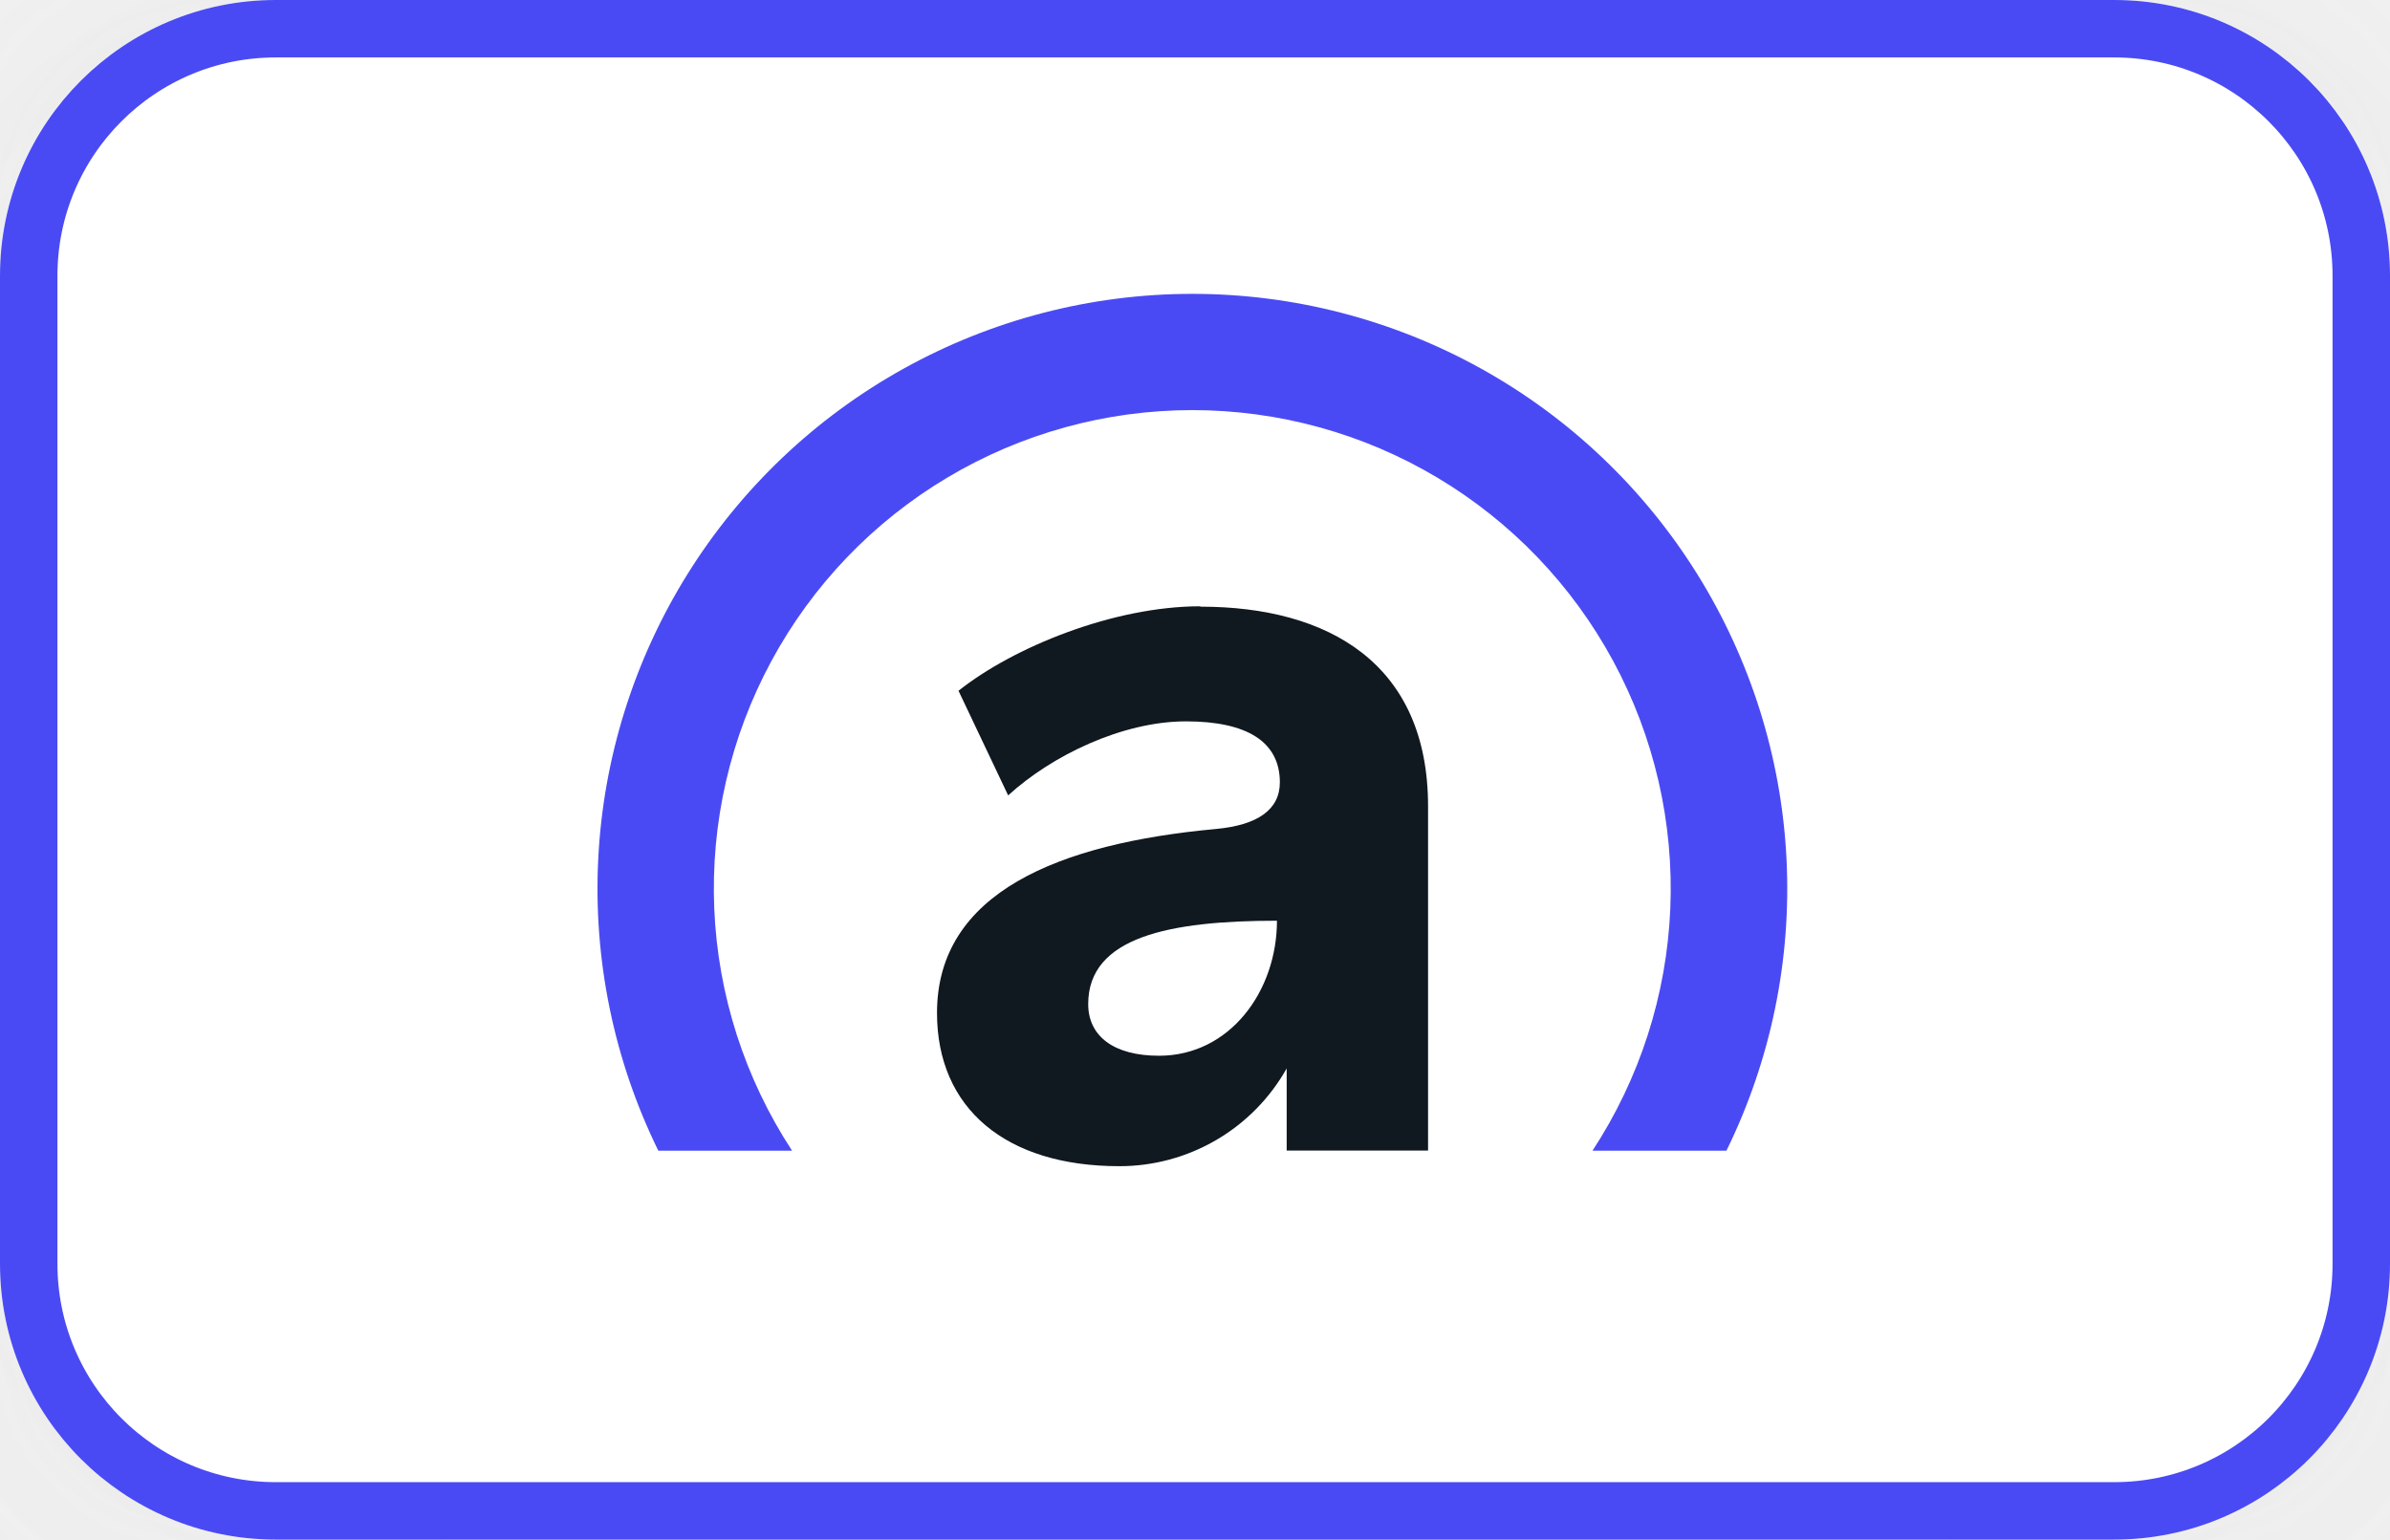
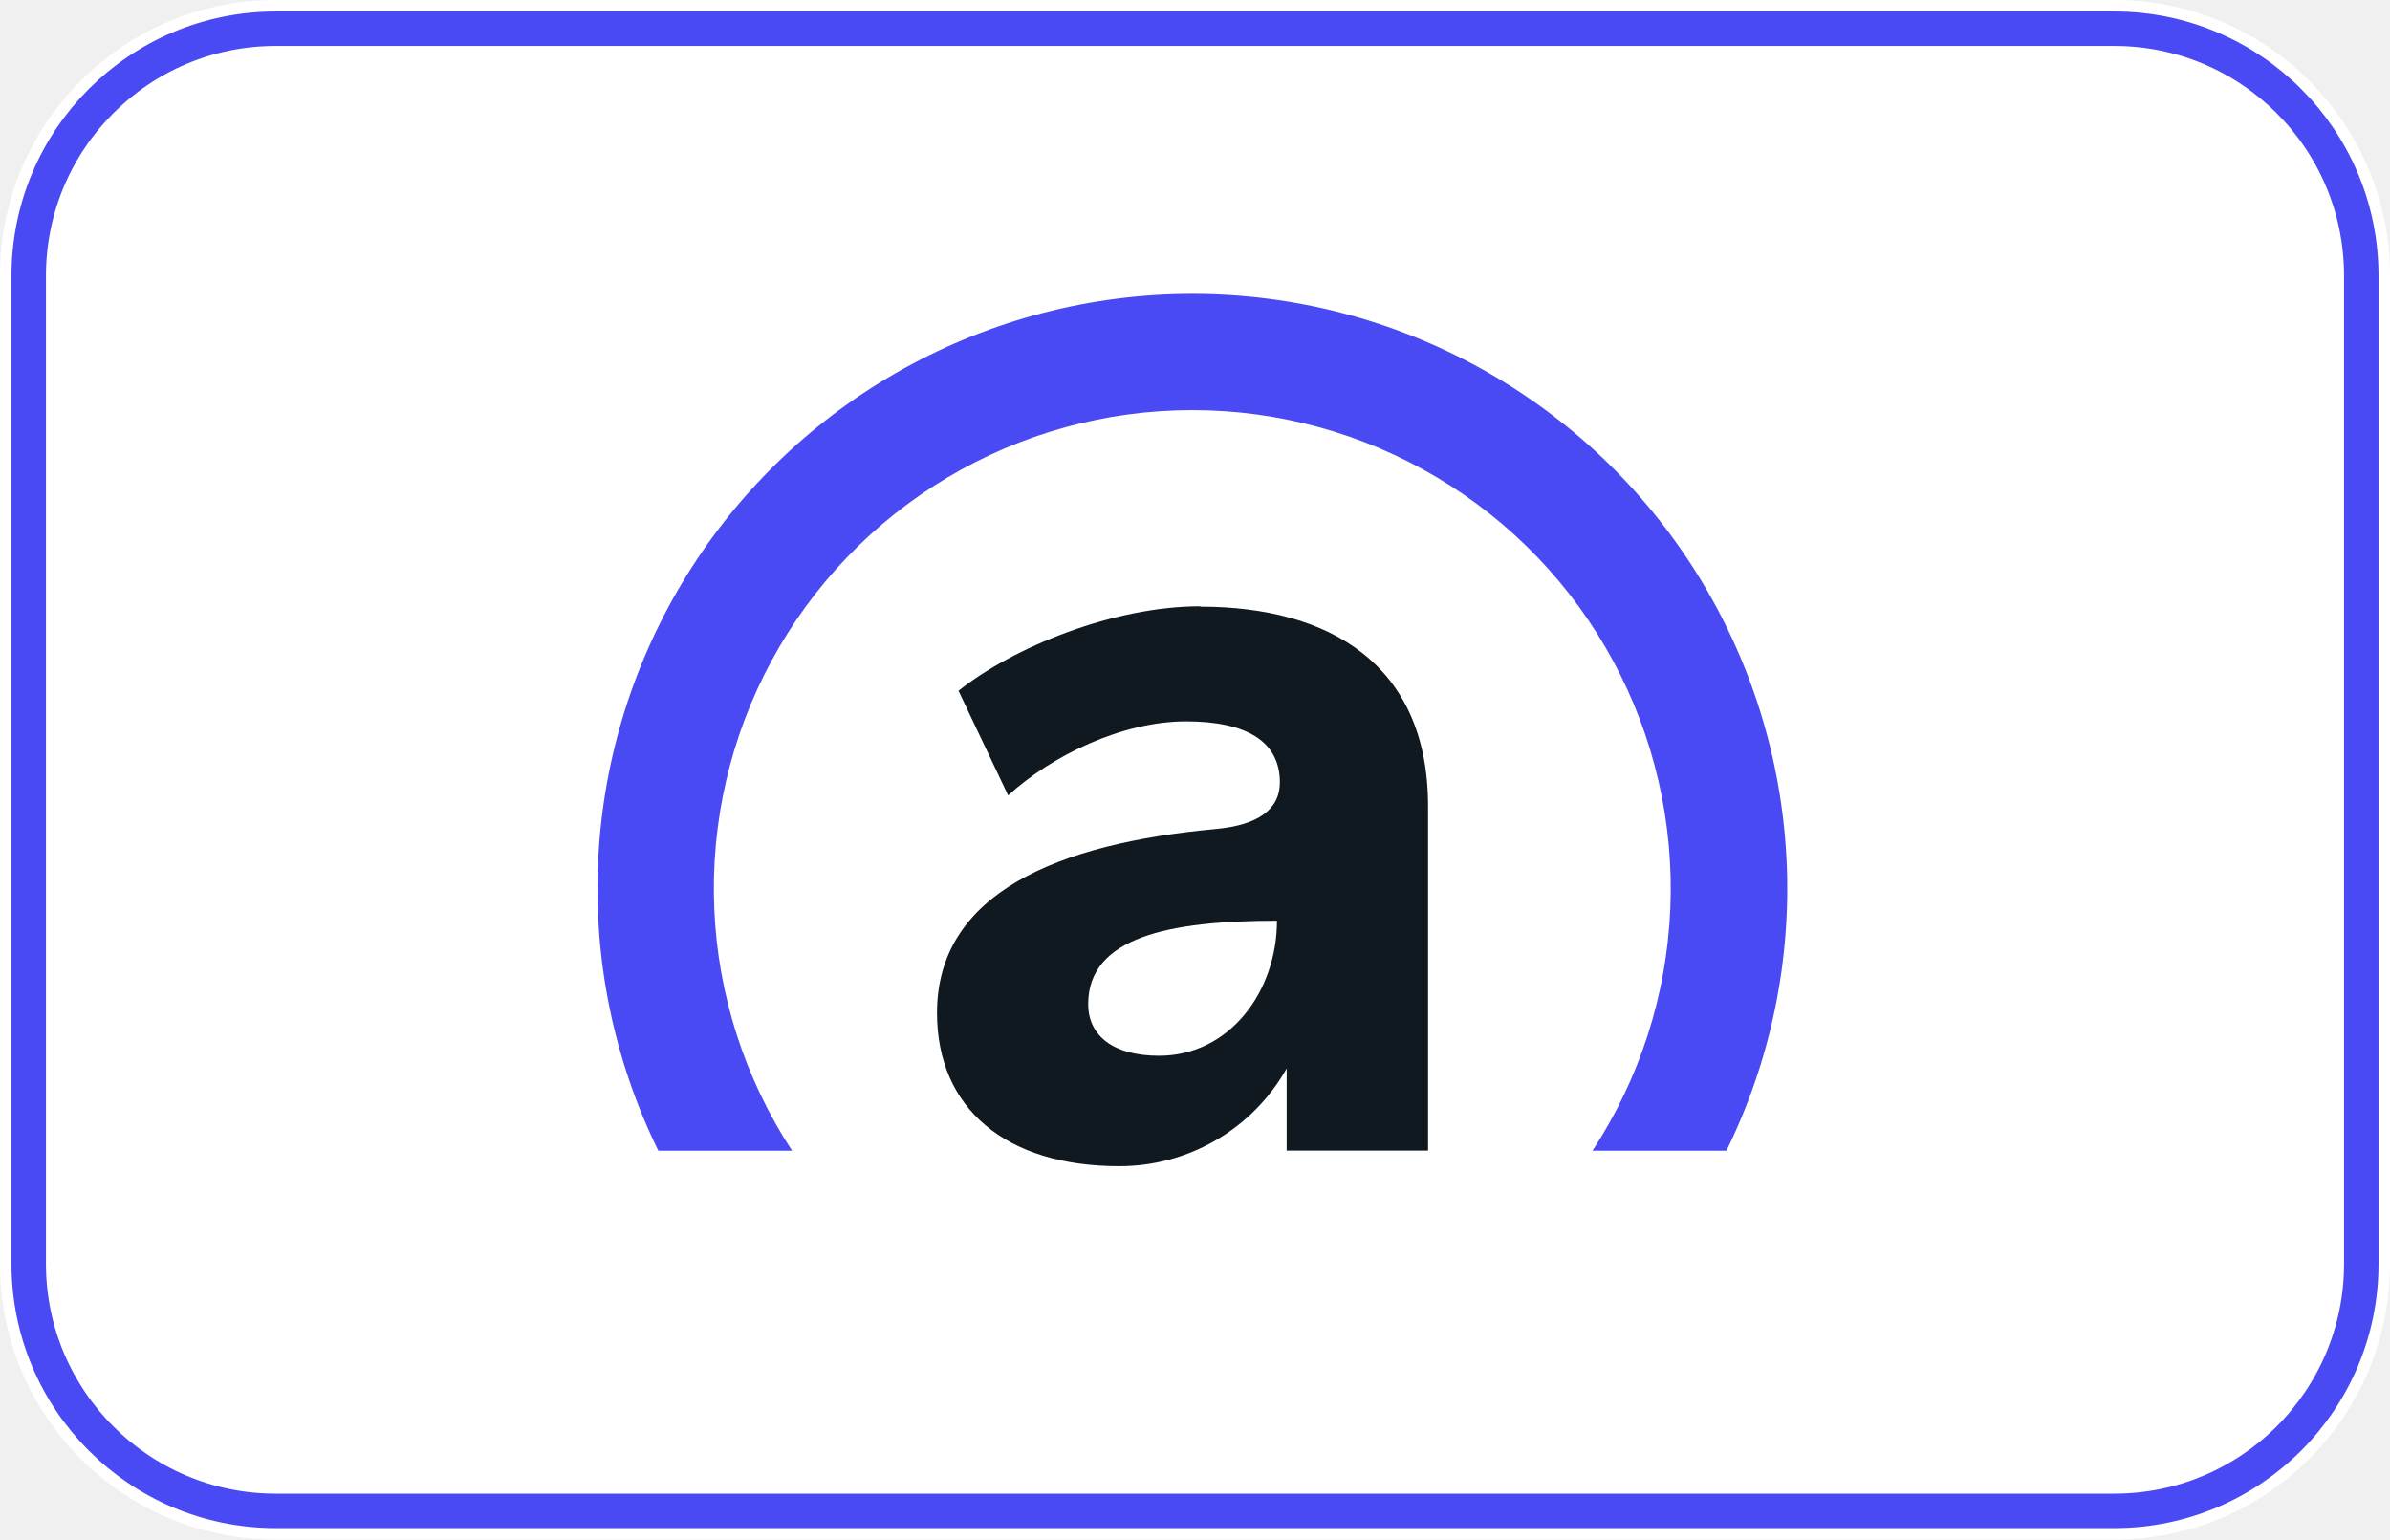
- <svg xmlns="http://www.w3.org/2000/svg" width="208" height="134" viewBox="40 20 208 134" fill="none">
-   <g filter="url(#filter0_dd_4303_2854)">
+ <svg xmlns="http://www.w3.org/2000/svg" width="208" height="134" viewBox="0 0 208 134" fill="none">
+   <g transform="translate(-40, -20)">
    <rect x="40" y="20" width="208" height="134" rx="24" fill="white" />
-     <rect x="42.5" y="22.5" width="203" height="129" rx="21.5" stroke="#4A4AF4" stroke-width="5" />
+     <rect x="42.5" y="22.5" width="203" height="129" rx="21.5" stroke="#4A4AF4" stroke-width="3" />
    <path d="M108.933 120.149C104.819 113.869 102.48 106.593 102.162 99.092C101.845 91.59 103.562 84.143 107.132 77.537C110.701 70.932 115.99 65.415 122.439 61.57C128.887 57.724 136.256 55.694 143.764 55.694C151.272 55.694 158.64 57.724 165.089 61.57C171.537 65.415 176.826 70.932 180.396 77.537C183.965 84.143 185.682 91.59 185.365 99.092C185.048 106.593 182.708 113.869 178.594 120.149H190.251C194.124 112.256 195.922 103.507 195.477 94.727C195.032 85.947 192.358 77.424 187.708 69.963C183.057 62.502 176.584 56.348 168.897 52.082C161.21 47.815 152.563 45.576 143.772 45.576C134.98 45.576 126.333 47.815 118.646 52.082C110.959 56.348 104.486 62.502 99.835 69.963C95.185 77.424 92.511 85.947 92.066 94.727C91.621 103.507 93.42 112.256 97.292 120.149H108.933Z" fill="#4A4AF4" />
    <path d="M144.467 72.769C136.885 72.769 128.157 76.347 123.418 80.122L127.739 89.229C131.538 85.754 137.682 82.784 143.219 82.784C148.487 82.784 151.385 84.537 151.385 88.091C151.385 90.461 149.458 91.819 145.817 92.151C132.162 93.407 121.547 97.68 121.547 108.16C121.547 116.477 127.541 121.5 137.406 121.5C140.371 121.504 143.284 120.718 145.845 119.223C148.406 117.728 150.523 115.578 151.978 112.994V120.142H164.283V90.176C164.283 77.8 155.674 72.801 144.467 72.801V72.769ZM140.873 111.888C136.924 111.888 134.705 110.182 134.705 107.386C134.705 101.542 141.813 100.136 151.133 100.136C151.133 106.249 147.041 111.888 140.865 111.888H140.873Z" fill="#101820" />
  </g>
-   <defs>
-     <filter id="filter0_dd_4303_2854" x="0" y="0" width="288" height="214" filterUnits="userSpaceOnUse" color-interpolation-filters="sRGB">
-       <feFlood flood-opacity="0" result="BackgroundImageFix" />
-       <feColorMatrix in="SourceAlpha" type="matrix" values="0 0 0 0 0 0 0 0 0 0 0 0 0 0 0 0 0 0 127 0" result="hardAlpha" />
-       <feOffset dy="2" />
-       <feGaussianBlur stdDeviation="10" />
-       <feColorMatrix type="matrix" values="0 0 0 0 0.718 0 0 0 0 0.718 0 0 0 0 0.718 0 0 0 0.08 0" />
-       <feBlend mode="normal" in2="BackgroundImageFix" result="effect1_dropShadow_4303_2854" />
-       <feColorMatrix in="SourceAlpha" type="matrix" values="0 0 0 0 0 0 0 0 0 0 0 0 0 0 0 0 0 0 127 0" result="hardAlpha" />
-       <feOffset dy="20" />
-       <feGaussianBlur stdDeviation="20" />
-       <feColorMatrix type="matrix" values="0 0 0 0 0.718 0 0 0 0 0.718 0 0 0 0 0.718 0 0 0 0.08 0" />
-       <feBlend mode="normal" in2="effect1_dropShadow_4303_2854" result="effect2_dropShadow_4303_2854" />
-       <feBlend mode="normal" in="SourceGraphic" in2="effect2_dropShadow_4303_2854" result="shape" />
-     </filter>
-   </defs>
</svg>
